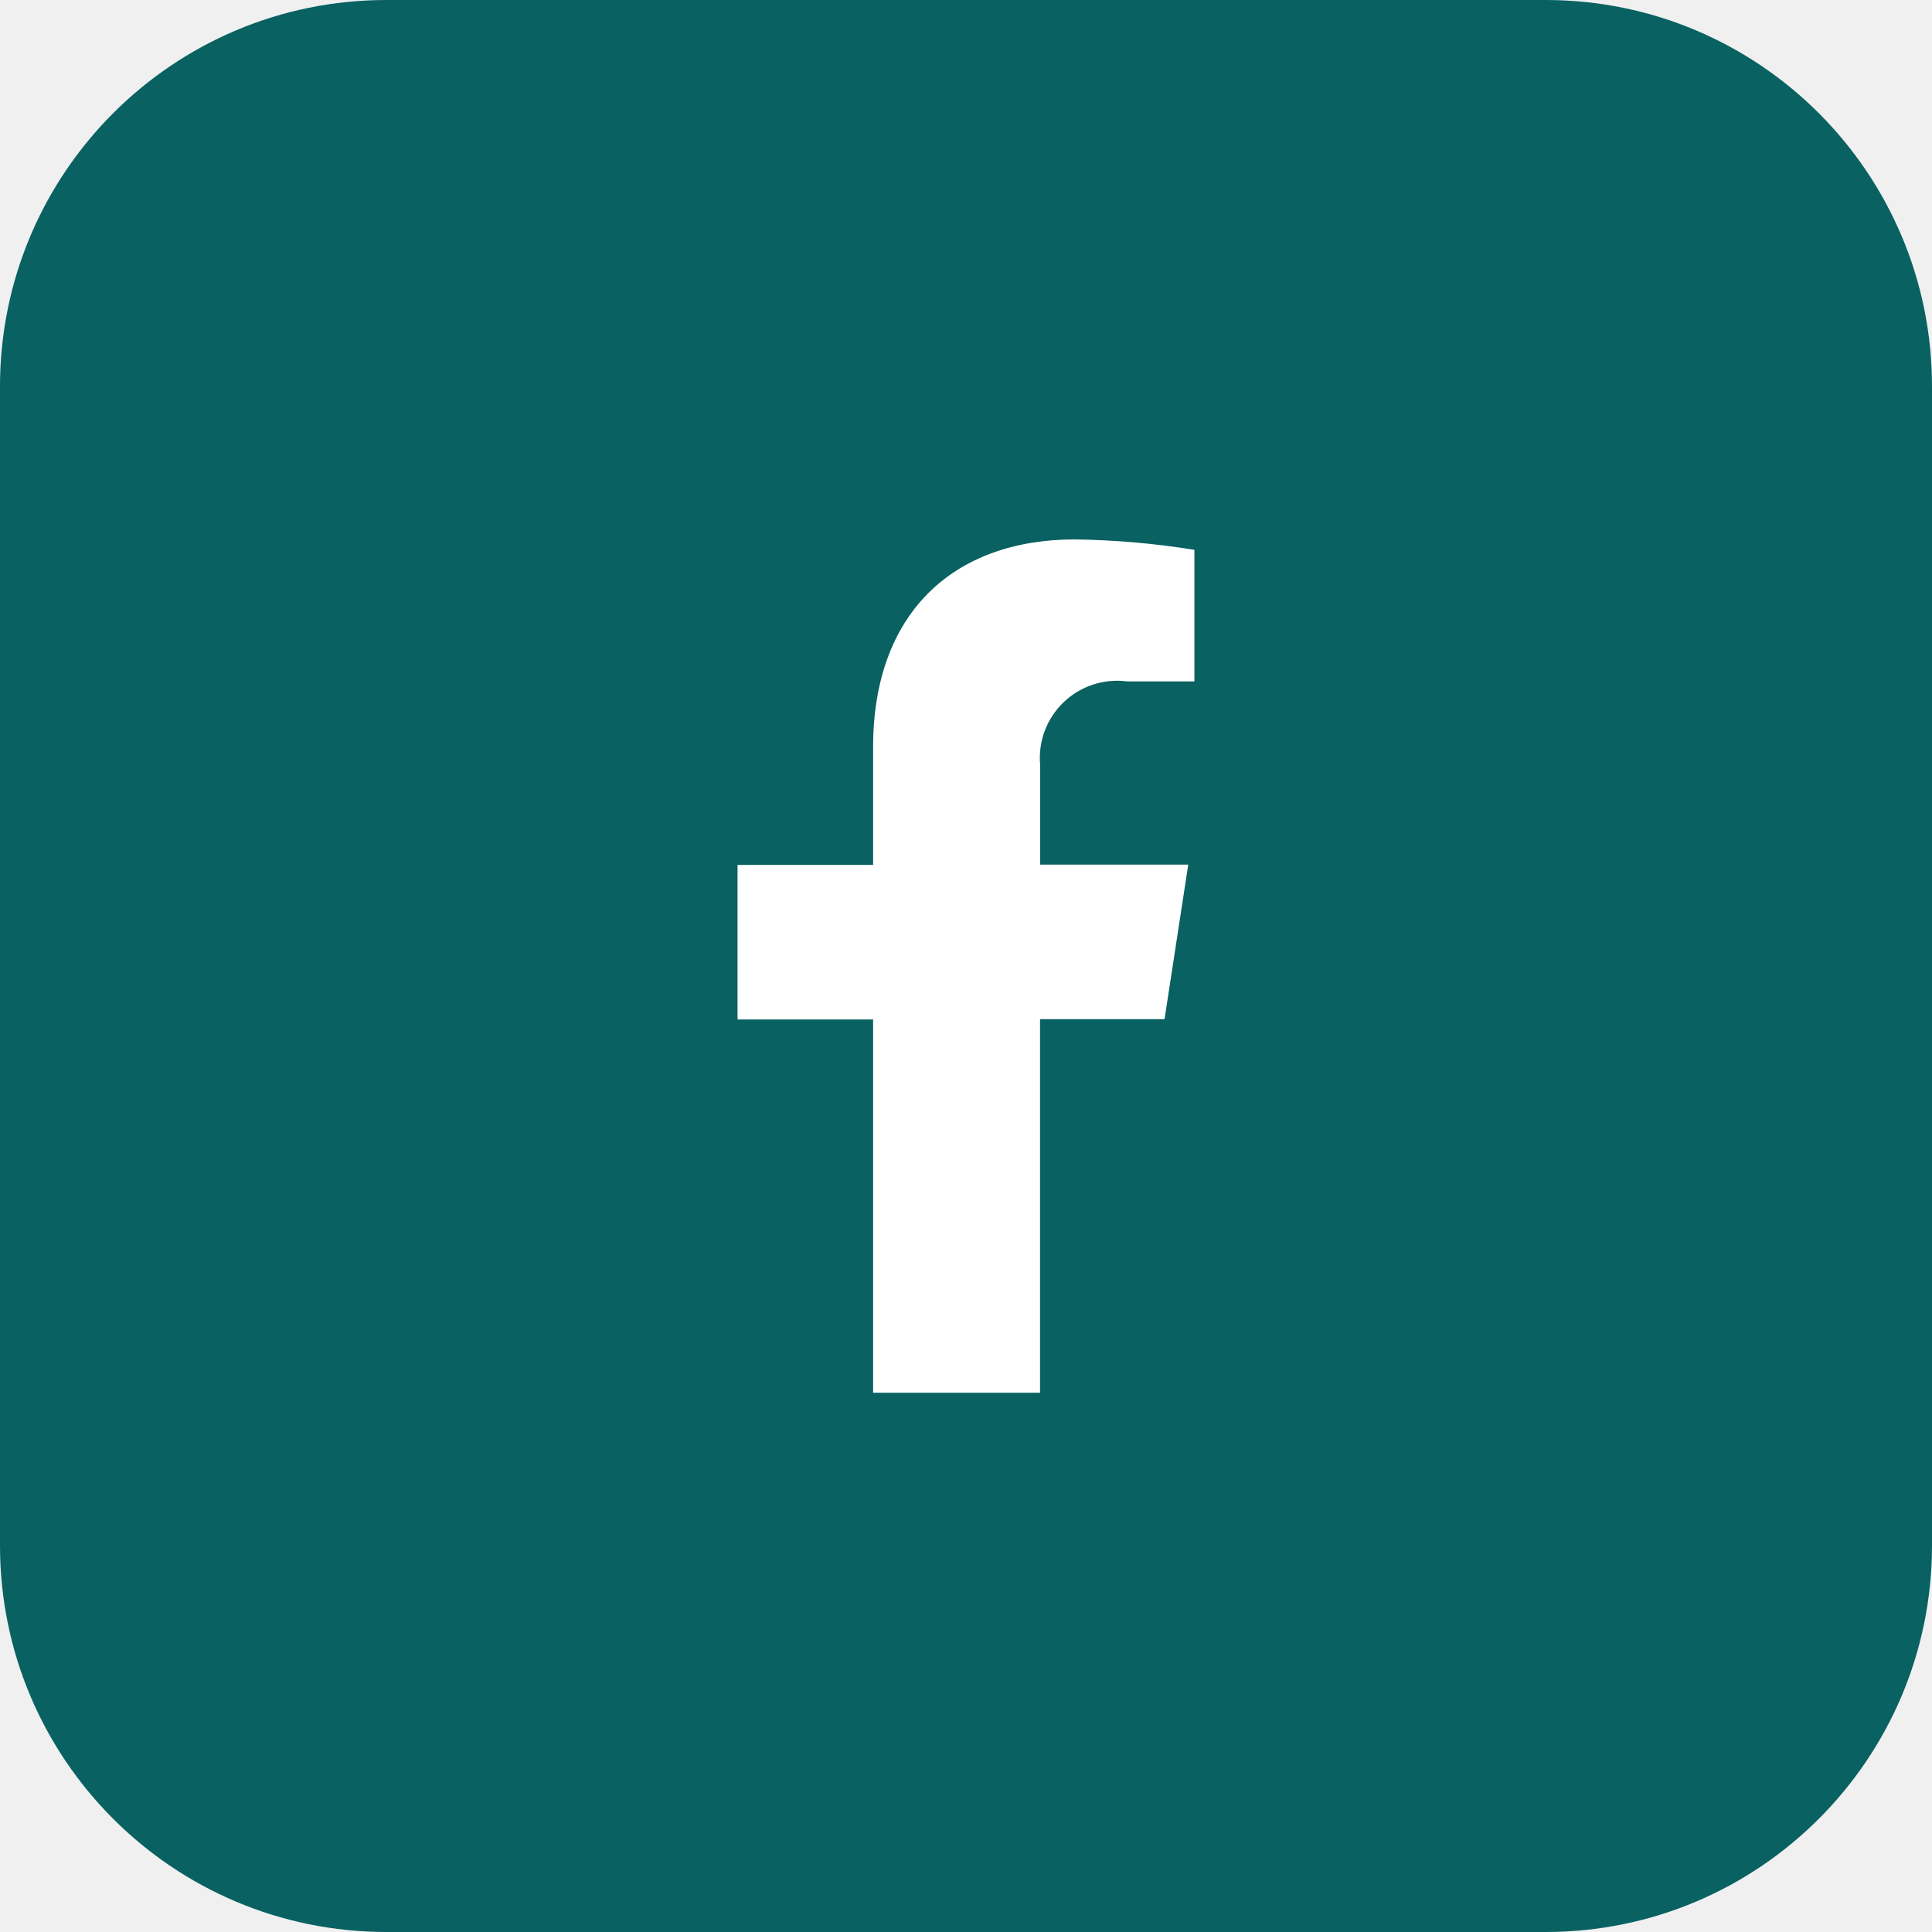
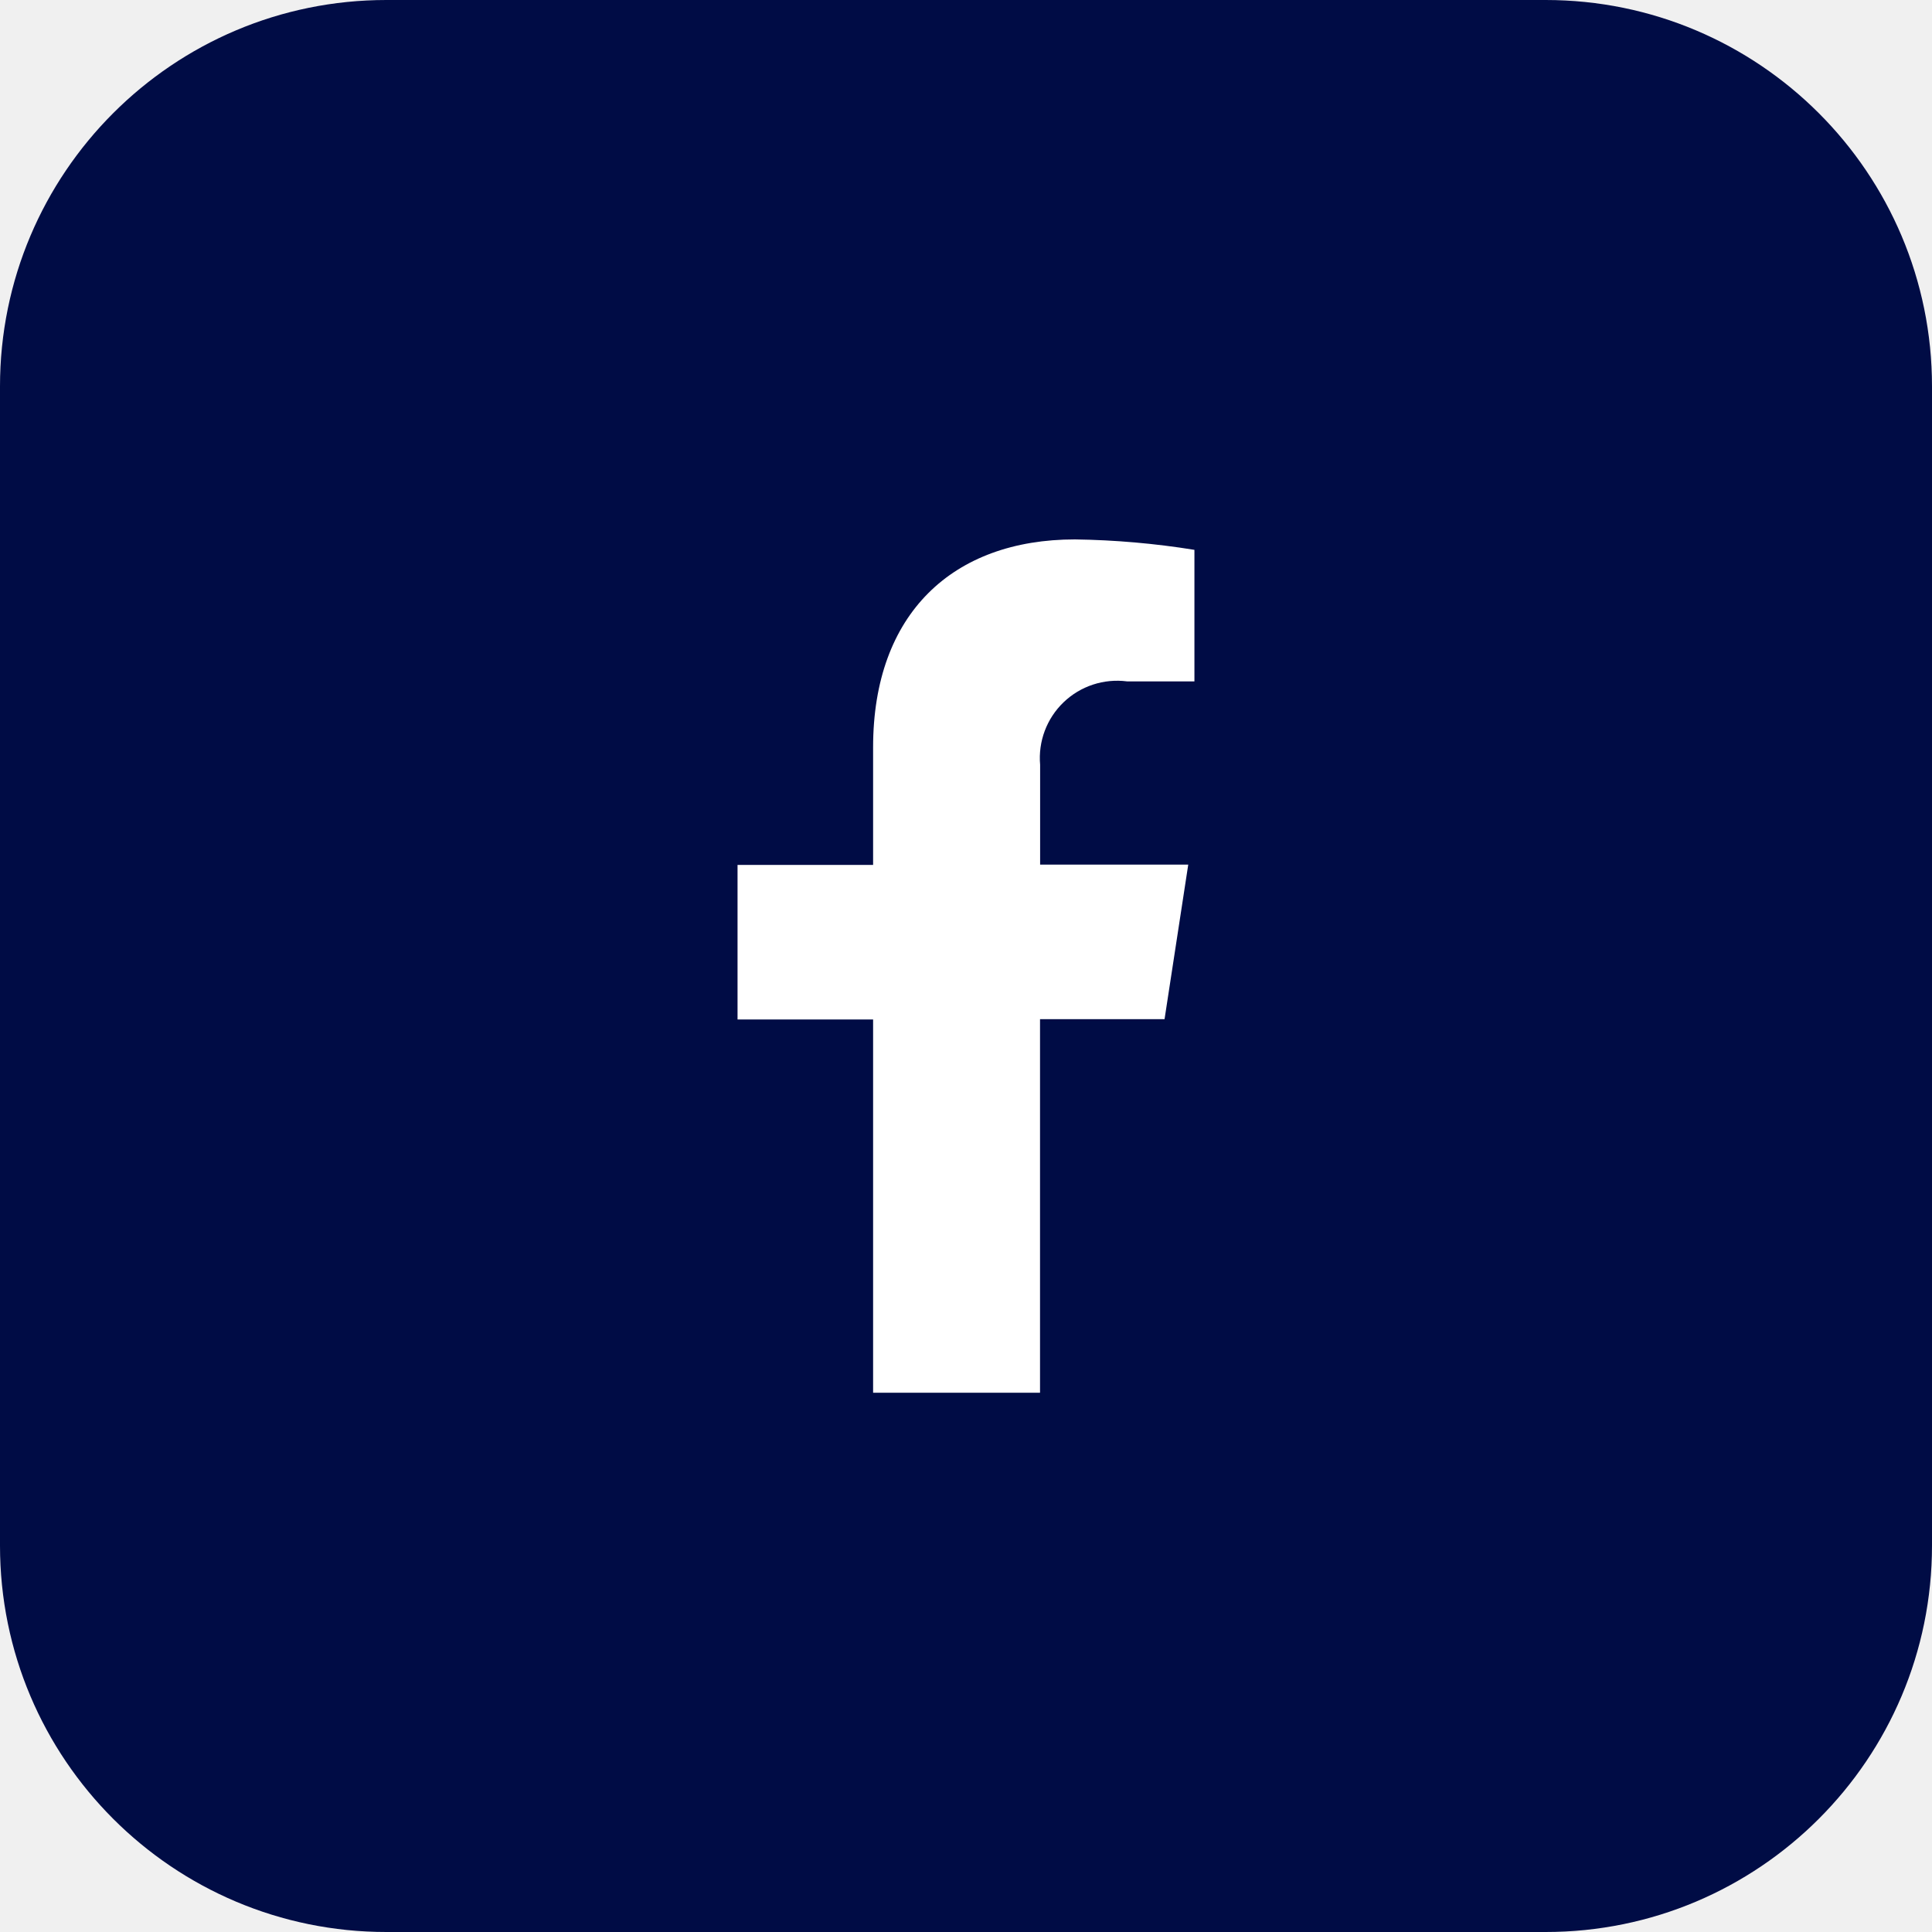
<svg xmlns="http://www.w3.org/2000/svg" width="60" height="60" viewBox="0 0 60 60">
  <defs>
-     <style>.a{fill:#096162;}.b{fill:#fff;}</style>
+     <style>.a{fill:#000c45;}.b{fill:#fff;}</style>
  </defs>
  <g transform="translate(-1741 -325.875)">
    <rect class="a" width="60" height="60" rx="12" transform="translate(1741 325.875)" />
    <path class="b" d="M36.151,14.9l.736-4.8h-4.6V7a2.4,2.4,0,0,1,2.7-2.591h2.092V.324A25.508,25.508,0,0,0,33.368,0C29.579,0,27.1,2.3,27.1,6.454v3.655H22.89v4.8H27.1V26.5h5.184V14.9Z" transform="translate(1741.015 342.627)" />
  </g>
</svg>
